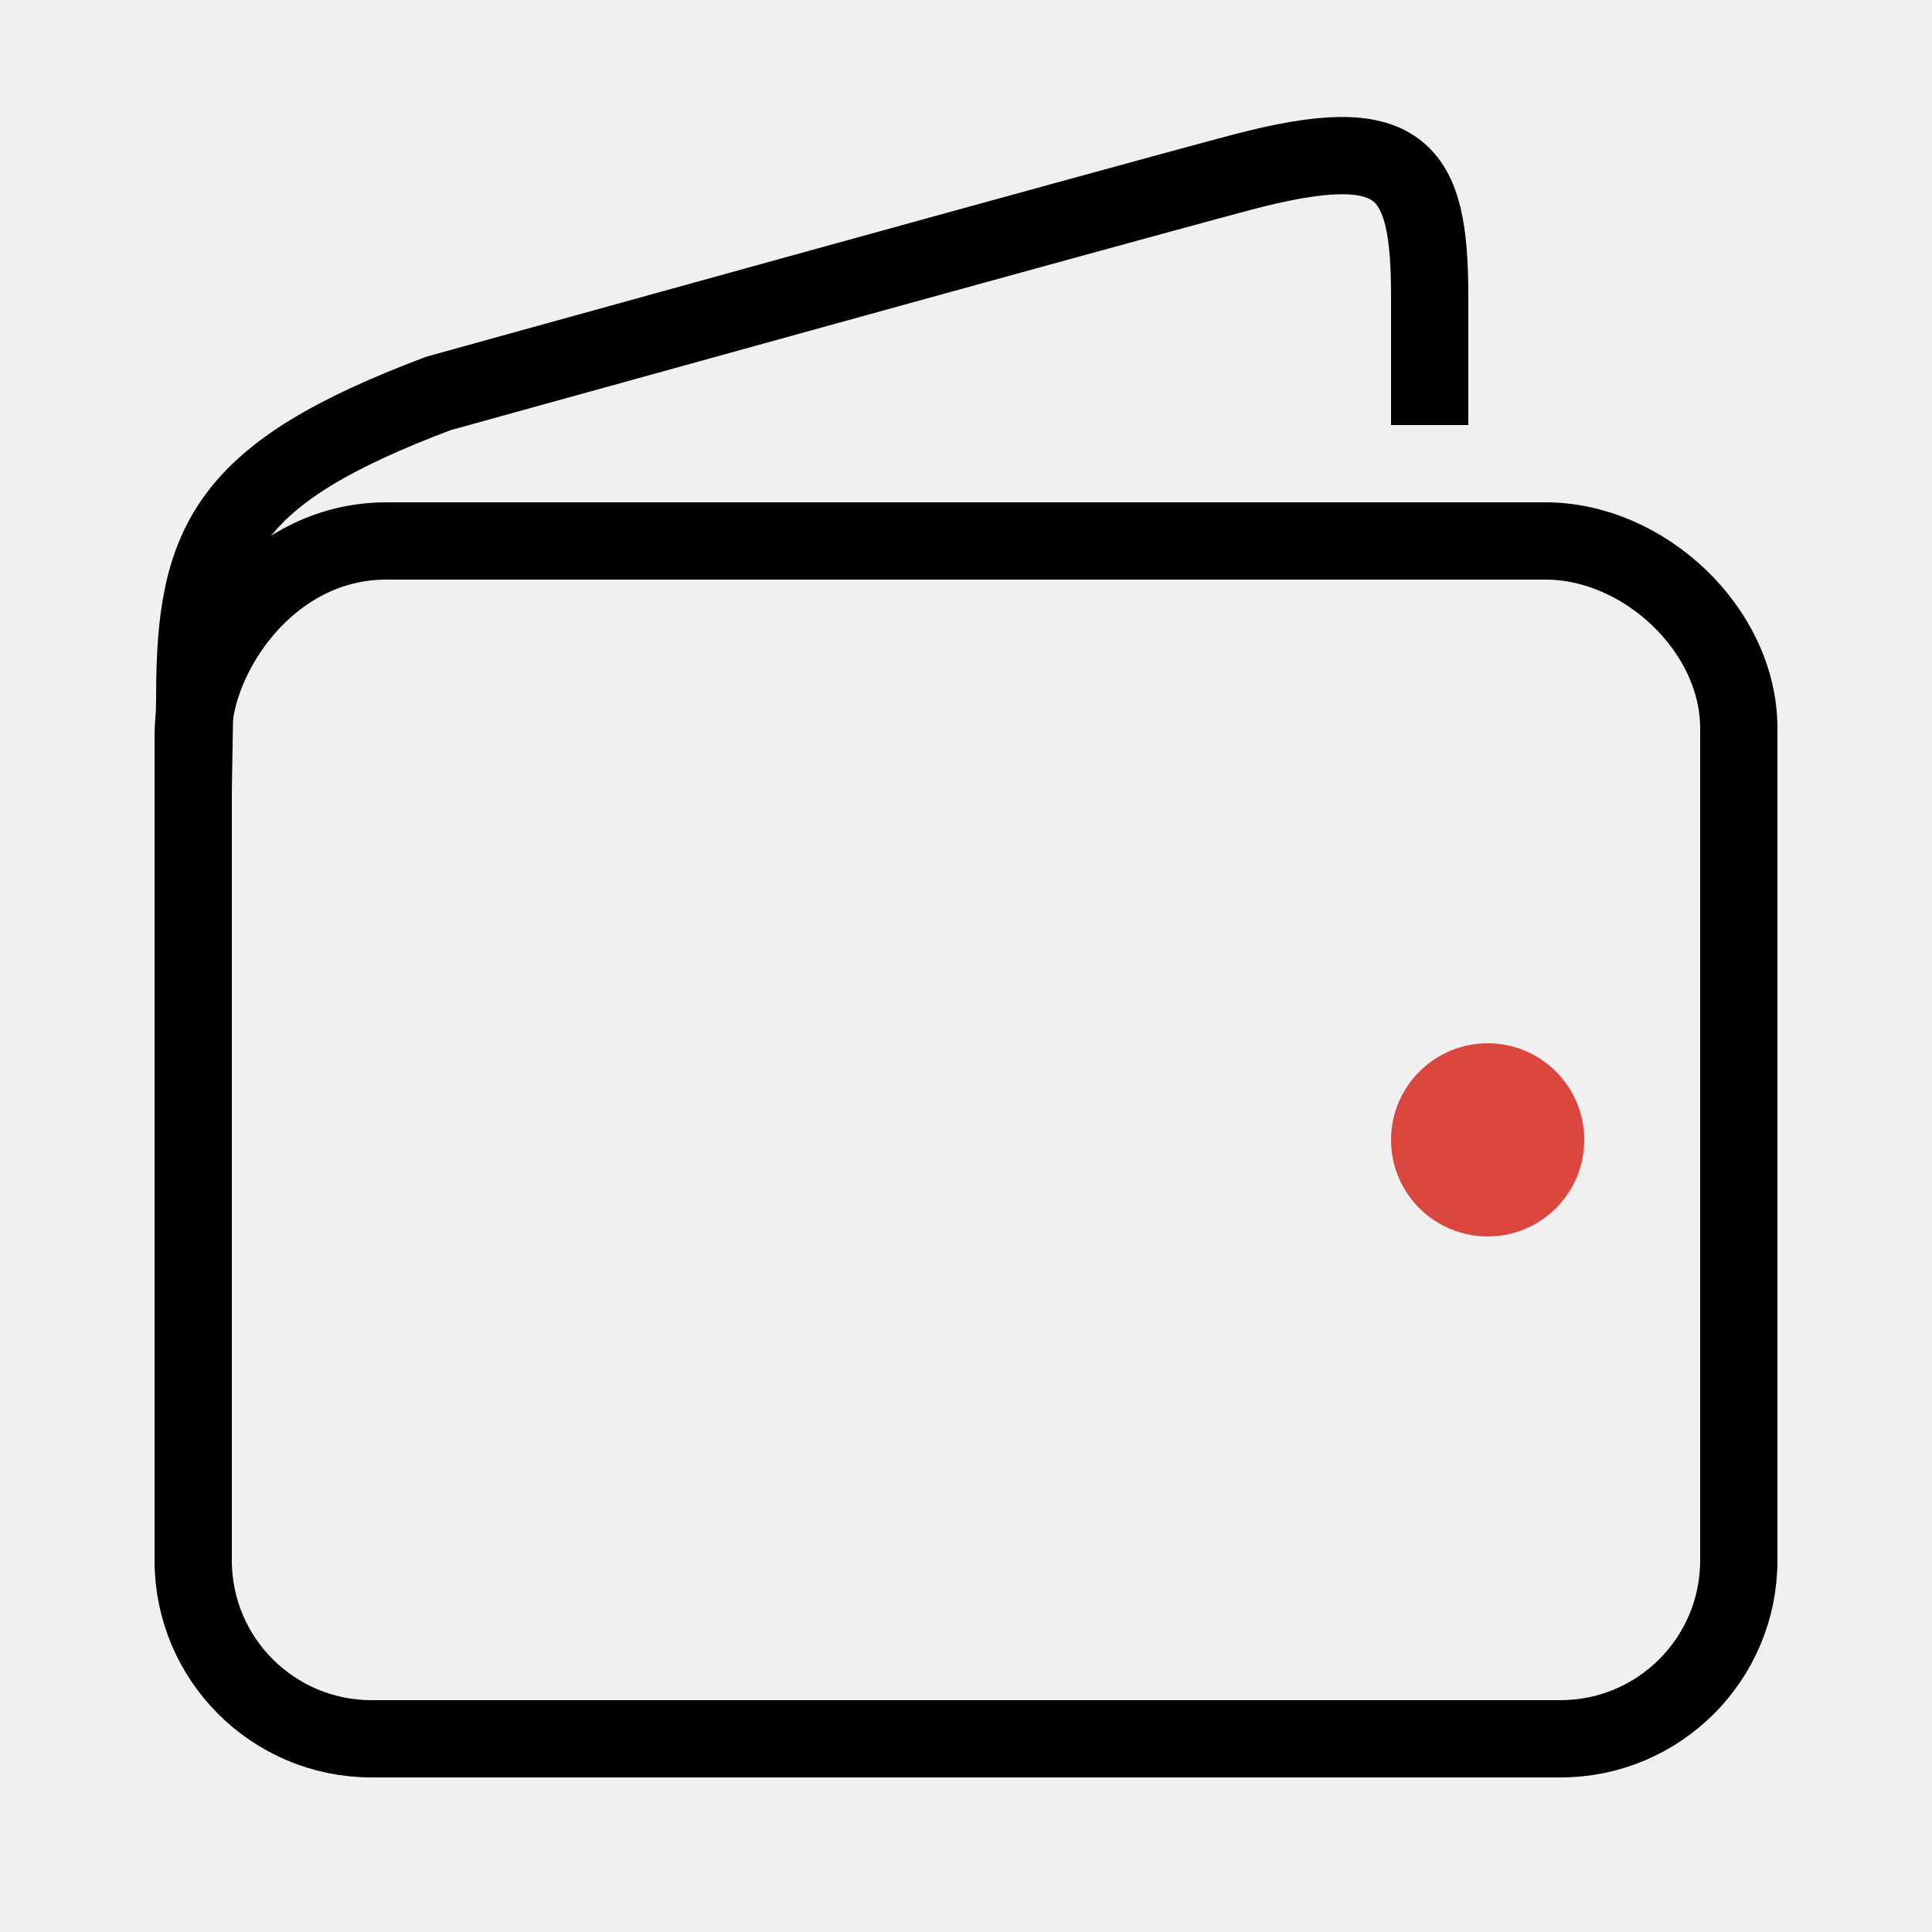
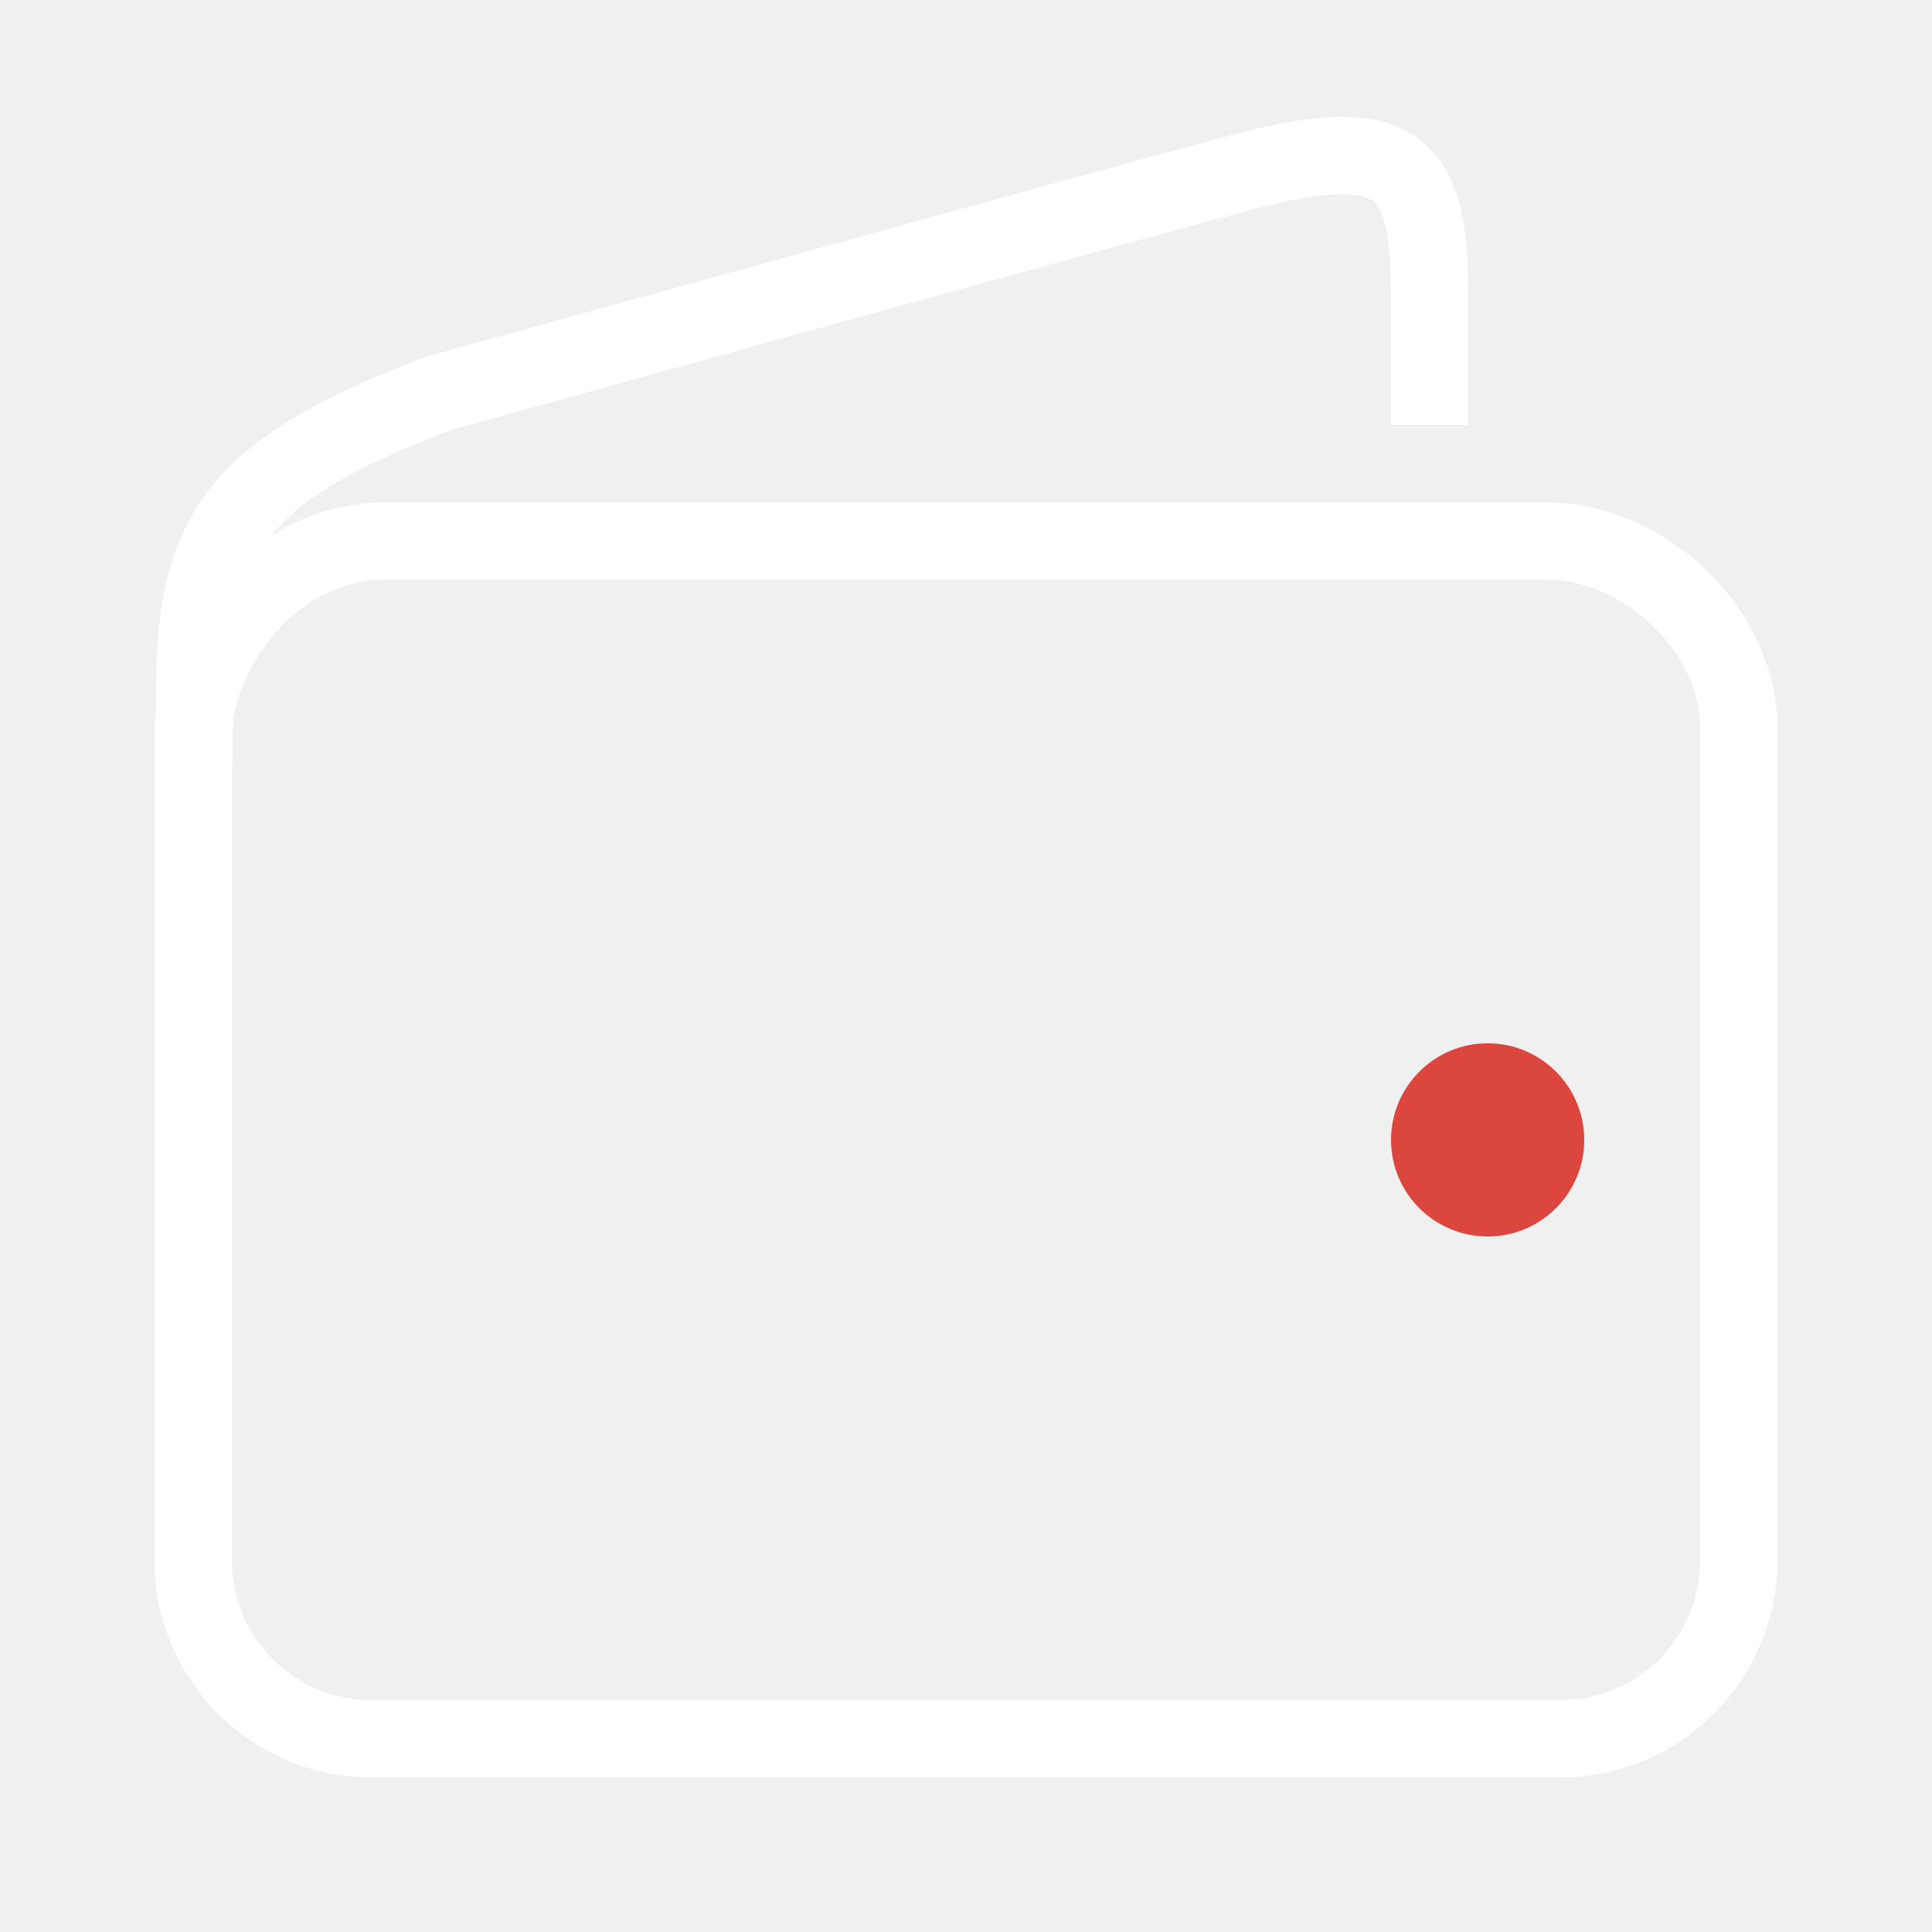
<svg xmlns="http://www.w3.org/2000/svg" fill="#db463e" enable-background="new 0 0 50 50" height="50px" viewBox="0 0 50 50" width="50px" xml:space="preserve">
  <rect fill="none" height="50" width="50" />
-   <path d="  M40,14c0,0-25.397,0-30,0c-3.076,0-5,3-5,5v21.384C5,42.934,7.066,45,9.616,45h30.768C42.933,45,45,42.934,45,40.384V18.846  C45,16.299,42.549,14,40,14z" fill="none" stroke="#000000" stroke-linecap="round" stroke-linejoin="round" stroke-miterlimit="10" stroke-width="2" />
-   <path d="M37,11V7.658  c0-3.331-0.719-4.292-4.852-3.202c-3.036,0.801-20.801,5.726-20.801,5.726c-5.471,2.062-6.306,3.817-6.306,7.816L5,20.453" fill="none" stroke="#000000" stroke-linejoin="round" stroke-miterlimit="10" stroke-width="2" />
+   <path d="  M40,14c0,0-25.397,0-30,0c-3.076,0-5,3-5,5v21.384C5,42.934,7.066,45,9.616,45h30.768C42.933,45,45,42.934,45,40.384V18.846  C45,16.299,42.549,14,40,14z" fill="none" stroke="#ffffff" stroke-linecap="round" stroke-linejoin="round" stroke-miterlimit="10" stroke-width="2" />
+   <path d="M37,11V7.658  c0-3.331-0.719-4.292-4.852-3.202c-3.036,0.801-20.801,5.726-20.801,5.726c-5.471,2.062-6.306,3.817-6.306,7.816L5,20.453" fill="none" stroke="#ffffff" stroke-linejoin="round" stroke-miterlimit="10" stroke-width="2" />
  <path d="M38.502,32C37.121,32,36,30.882,36,29.501S37.121,27,38.502,27C39.879,27,41,28.12,41,29.501S39.879,32,38.502,32z" />
</svg>
